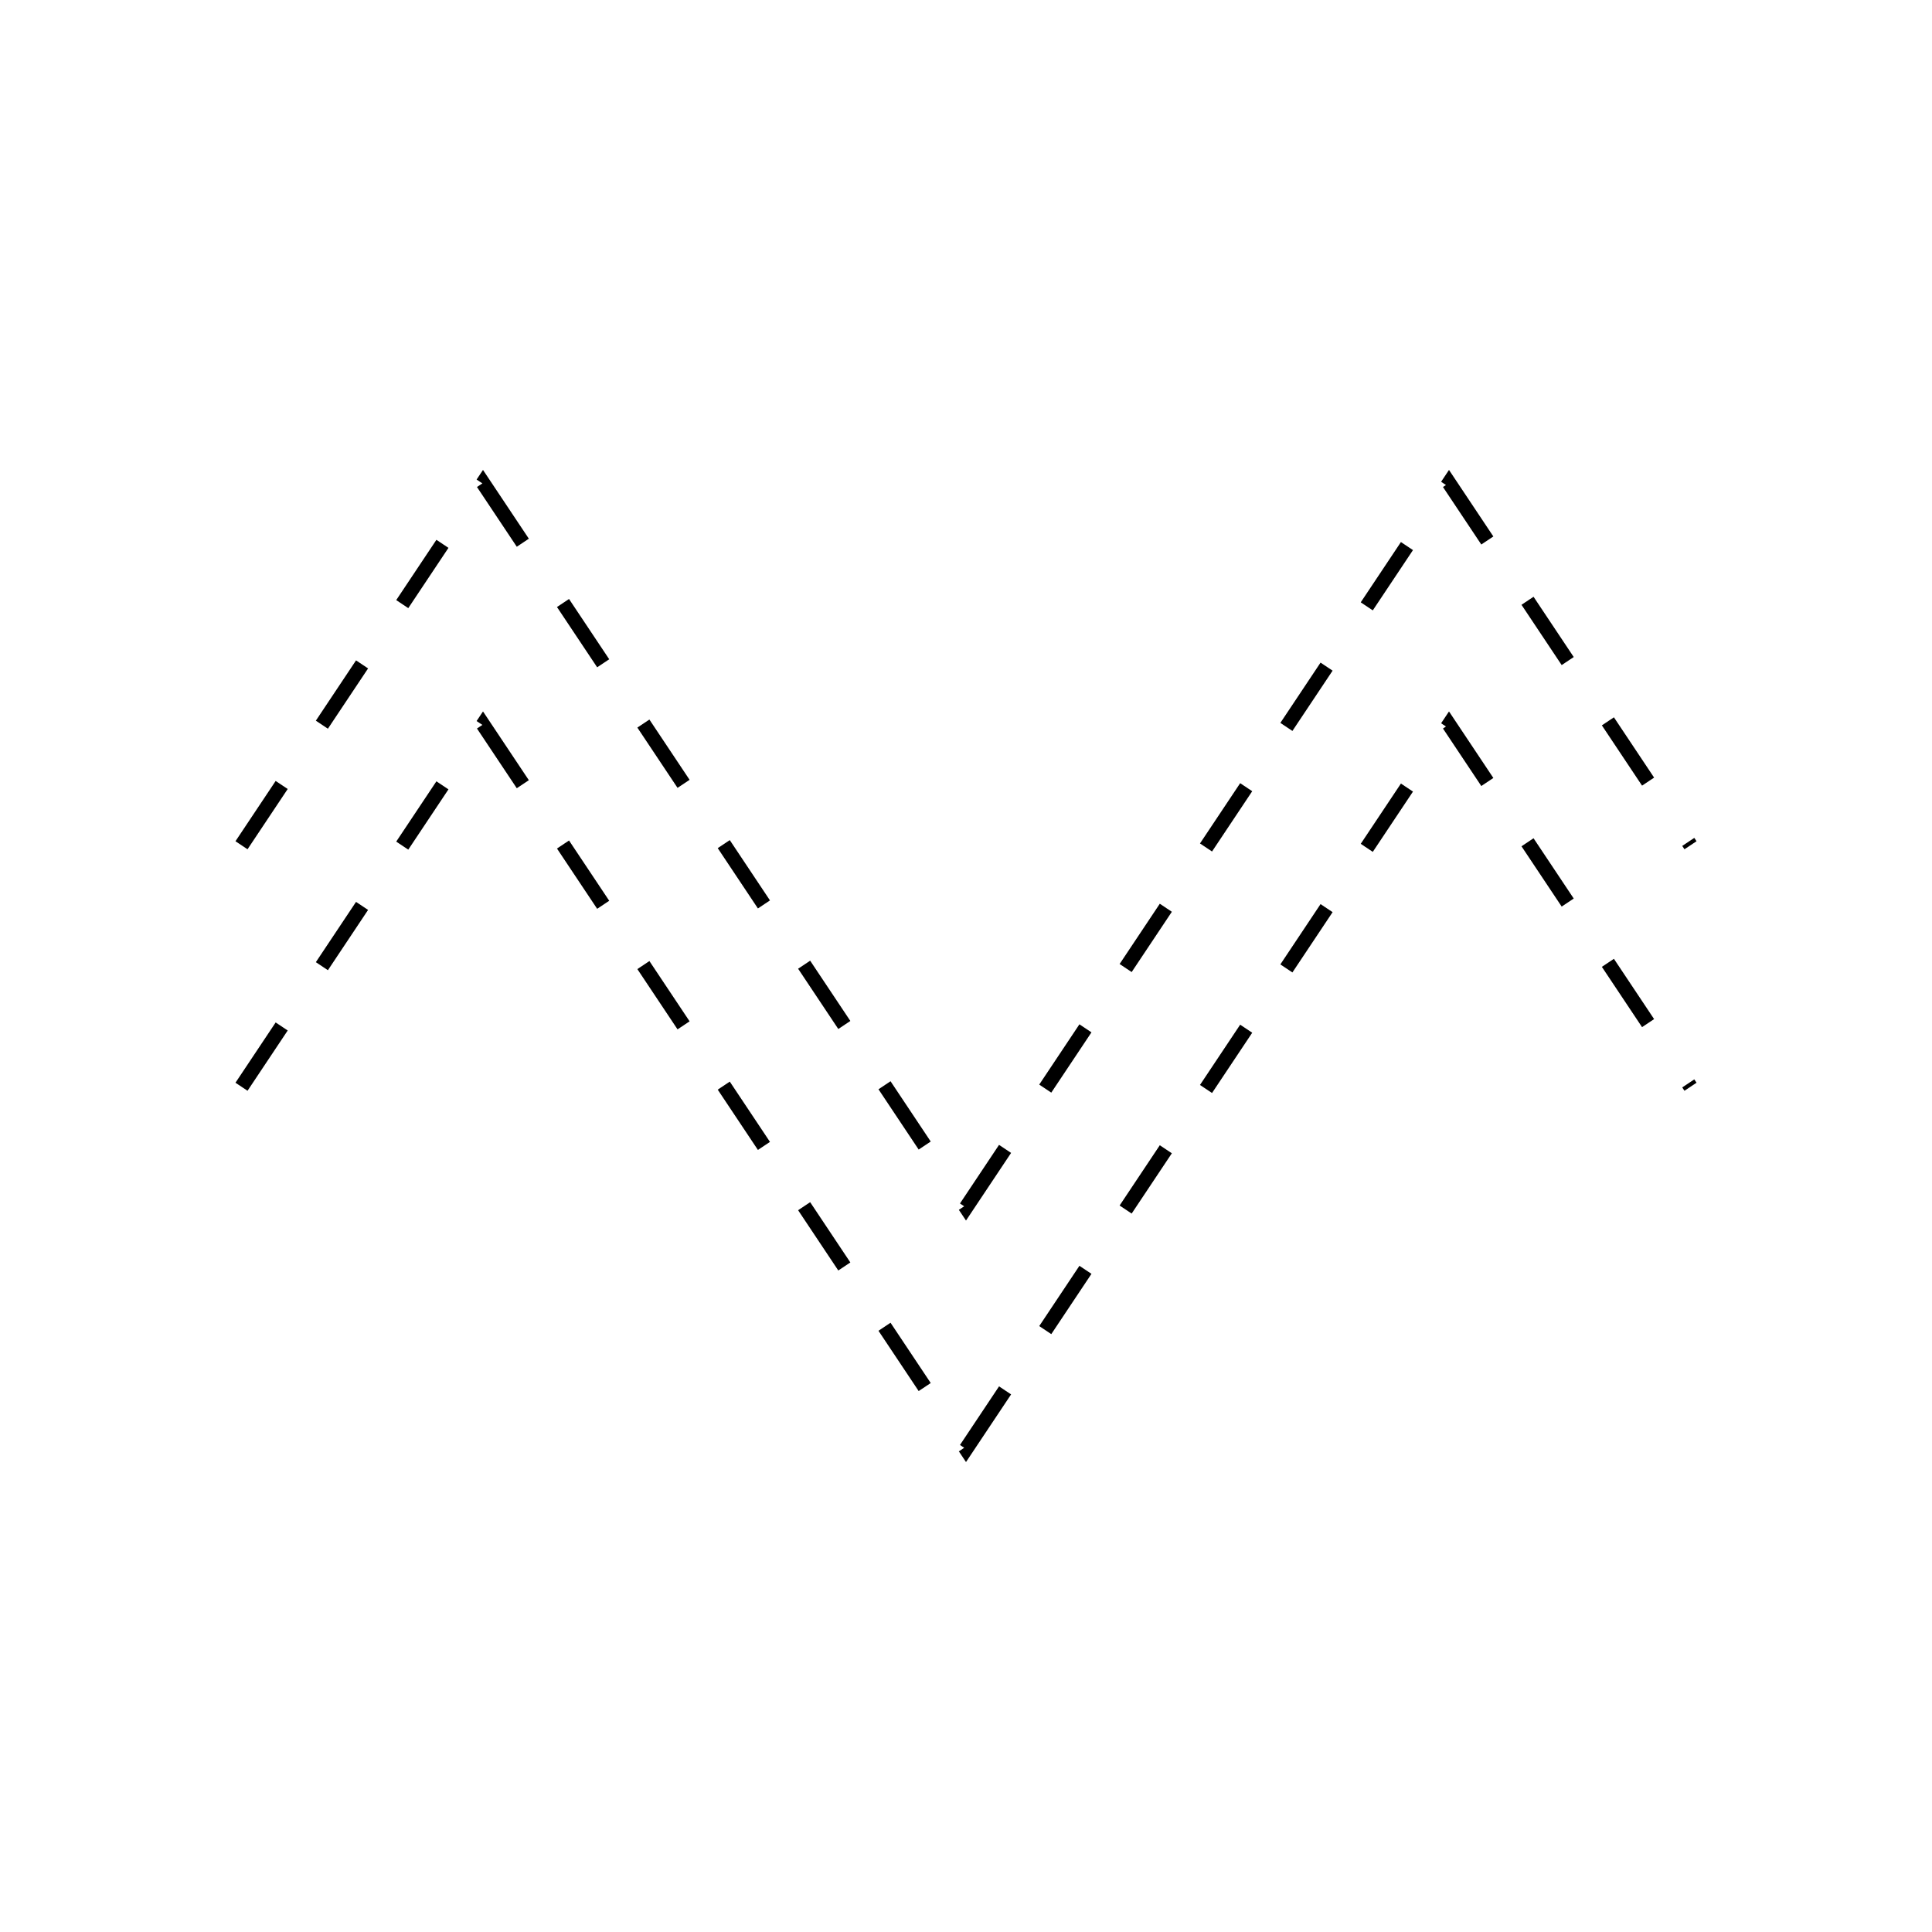
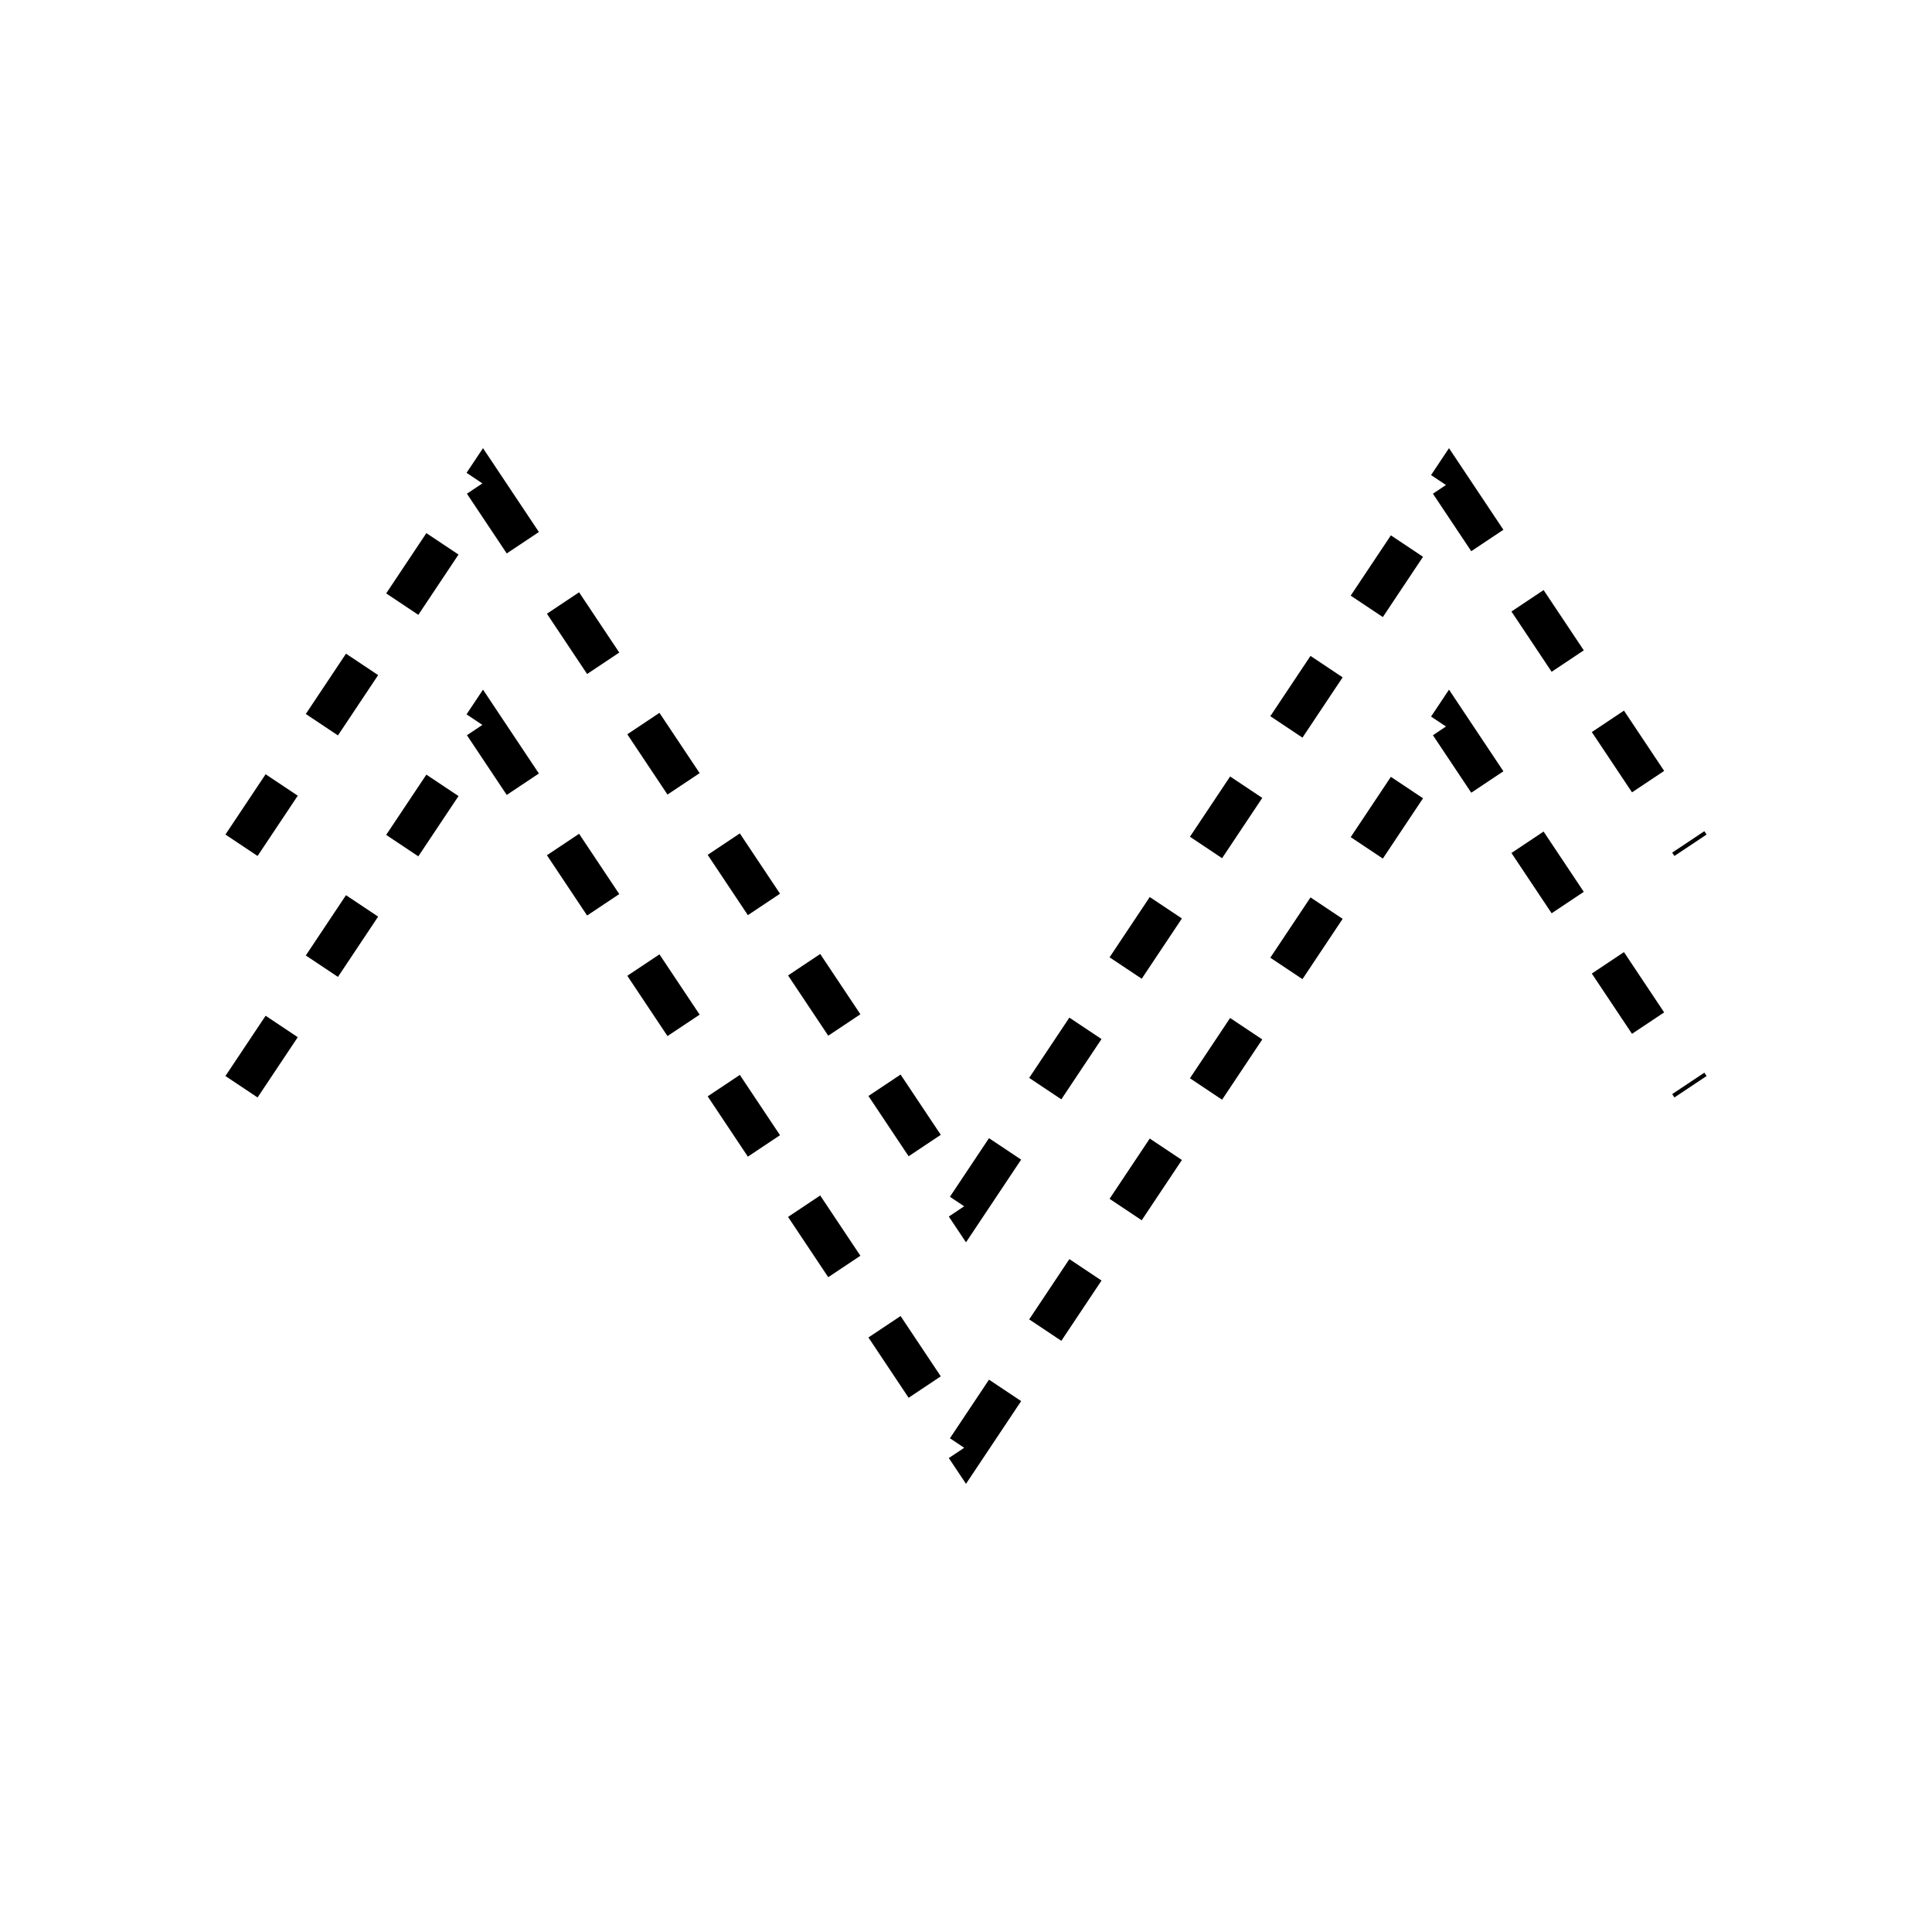
<svg xmlns="http://www.w3.org/2000/svg" id="G*OPSS----****X" width="400px" height="400px" viewBox="0 0 400 400" preserveAspectRatio="xMidYMid meet" zoomAndPan="magnify" version="1.1" contentScriptType="application/ecmascript" contentStyleType="text/css">
  <g>
    <svg viewBox="0 0 400 400" id="_0.G-OPSS--------X" width="400px" height="400px" preserveAspectRatio="xMidYMid meet" zoomAndPan="magnify" version="1.1" contentScriptType="application/ecmascript" contentStyleType="text/css">
-       <polyline points="50,175 100,100 200,250 300,100 350,175" transform="matrix(1 0 0 1 0 0)" style="fill:none;stroke:rgb(0,0,0);stroke-width:3;stroke-dasharray:15" />
-       <polyline points="50,225 100,150 200,300 300,150 350,225" transform="matrix(1 0 0 1 0 0)" style="fill:none;stroke:rgb(0,0,0);stroke-width:3;stroke-dasharray:15" />
+       <polyline points="50,175 100,100 200,250 300,100 350,175" transform="matrix(1 0 0 1 0 0)" style="fill:none;stroke:rgb(0,0,0);stroke-width:8;stroke-dasharray:15" />
+       <polyline points="50,225 100,150 200,300 300,150 350,225" transform="matrix(1 0 0 1 0 0)" style="fill:none;stroke:rgb(0,0,0);stroke-width:8;stroke-dasharray:15" />
    </svg>
  </g>
</svg>
